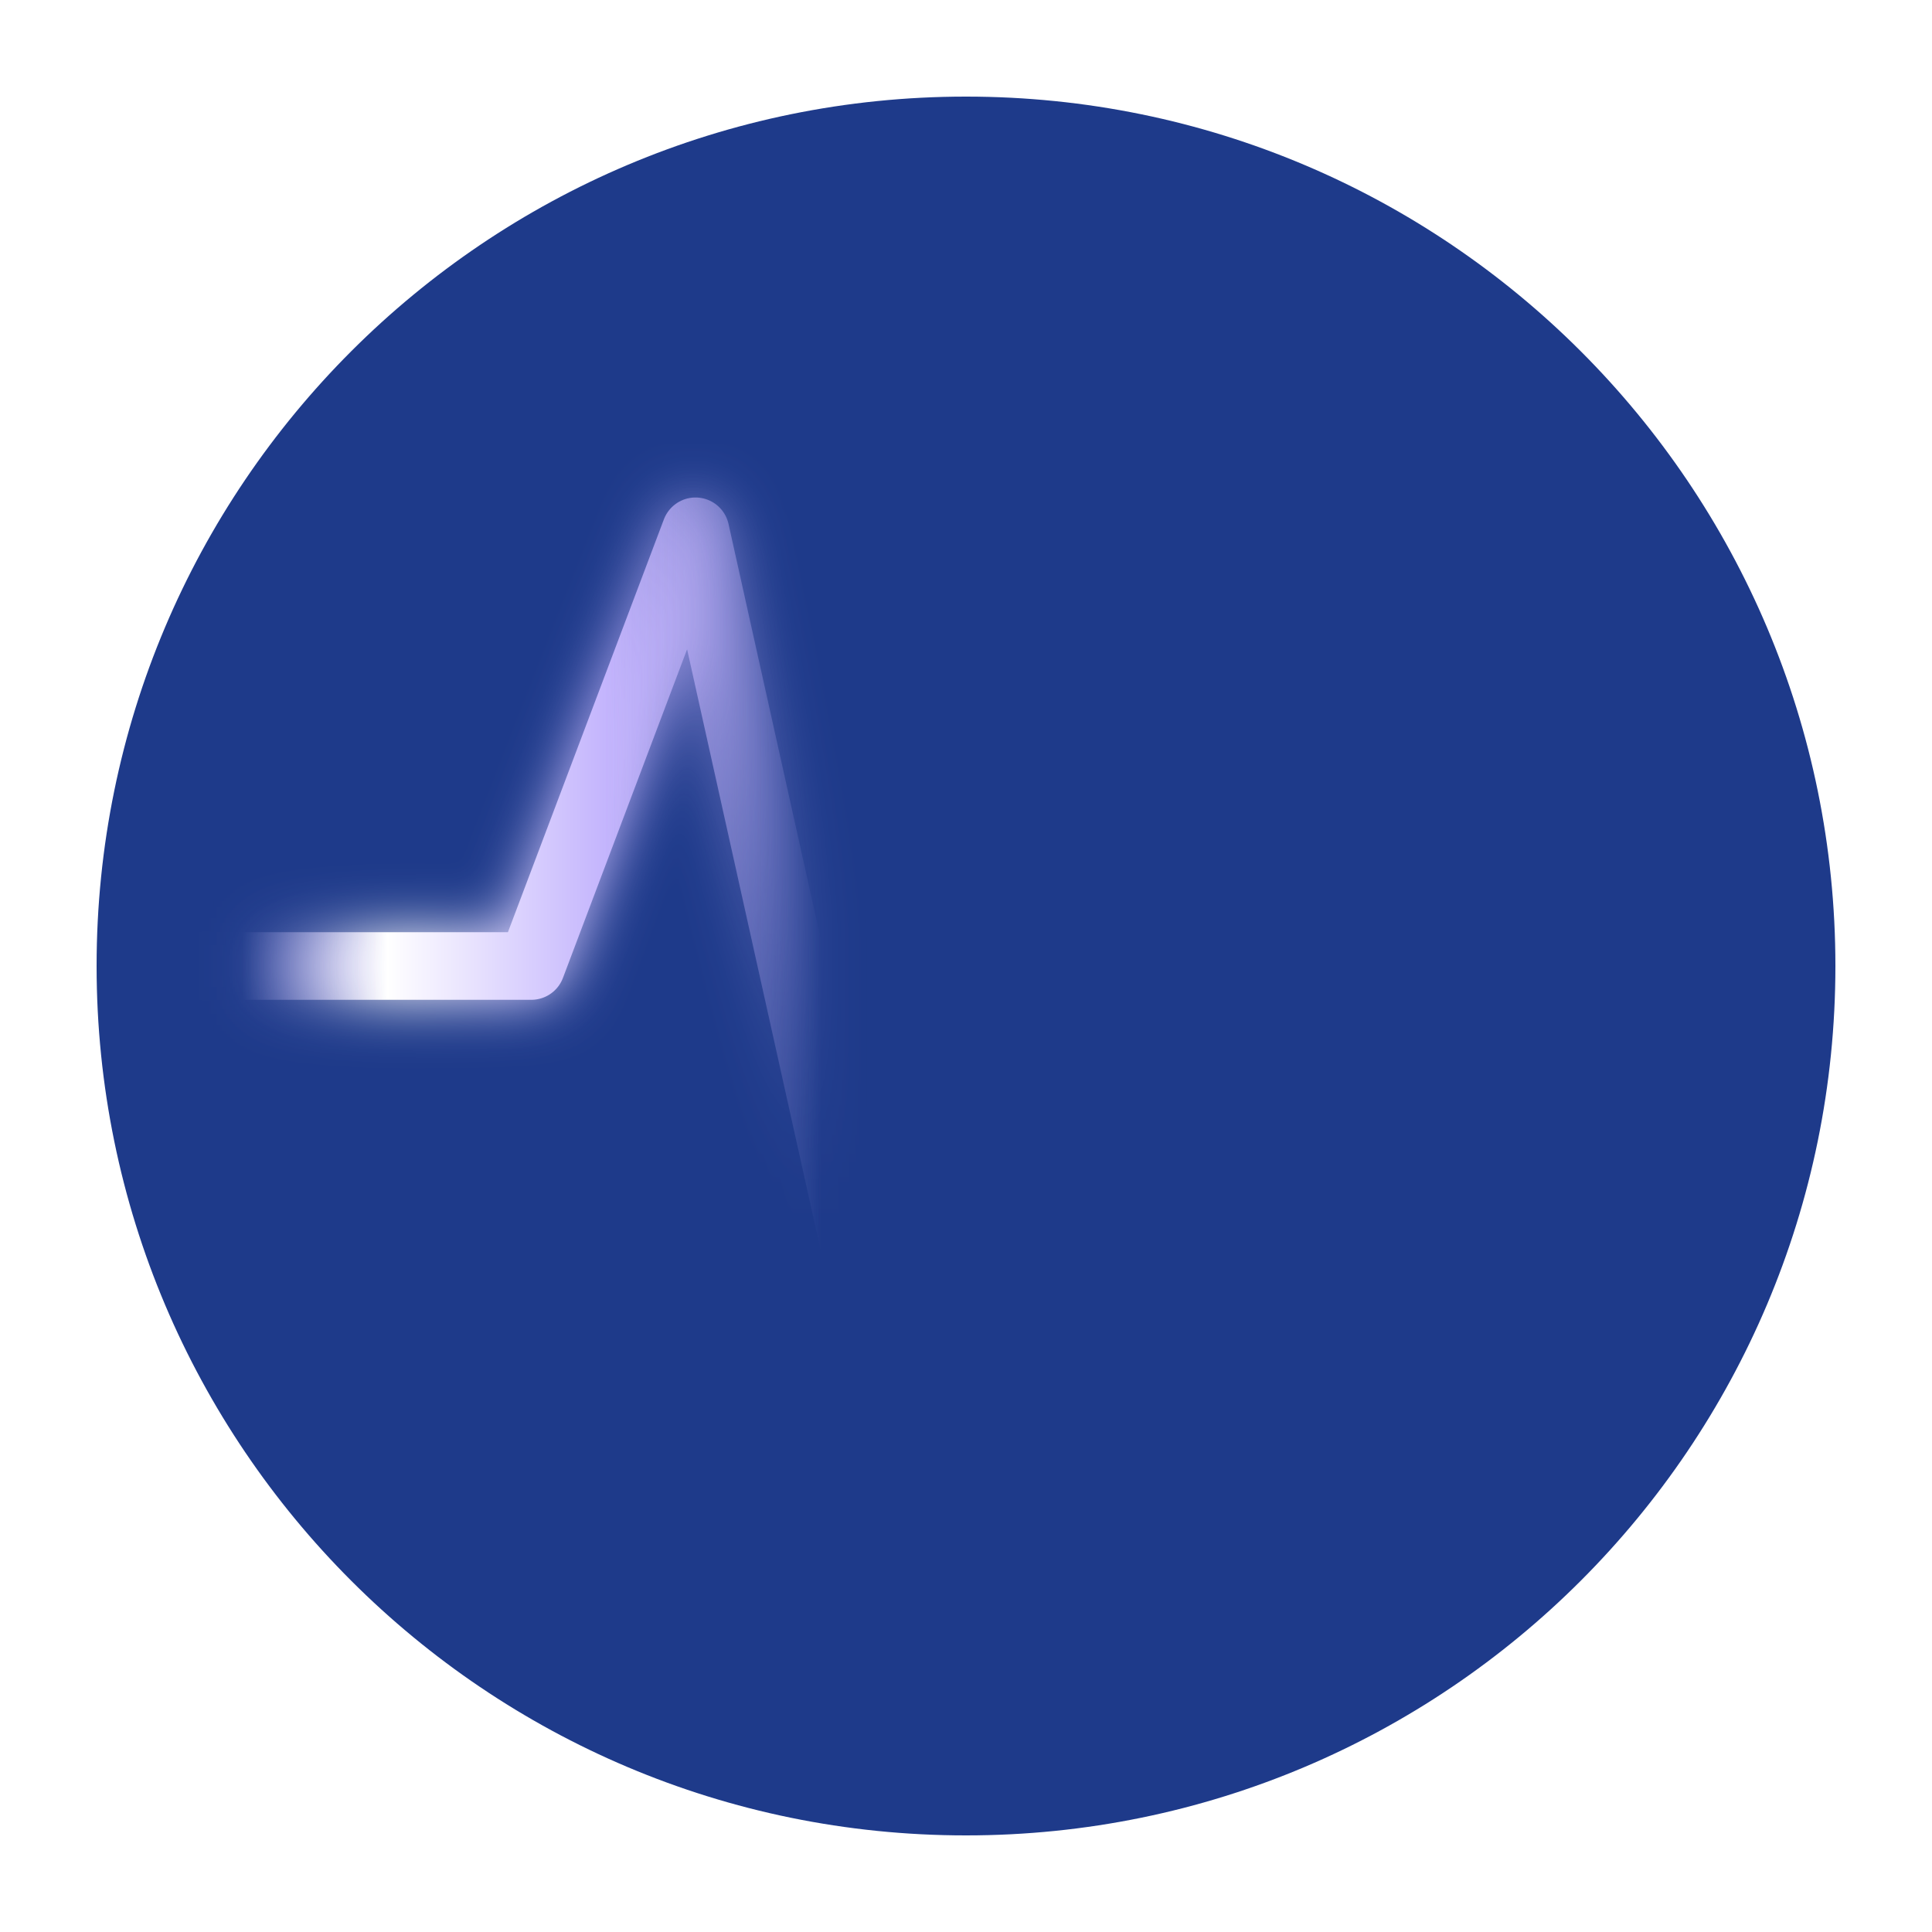
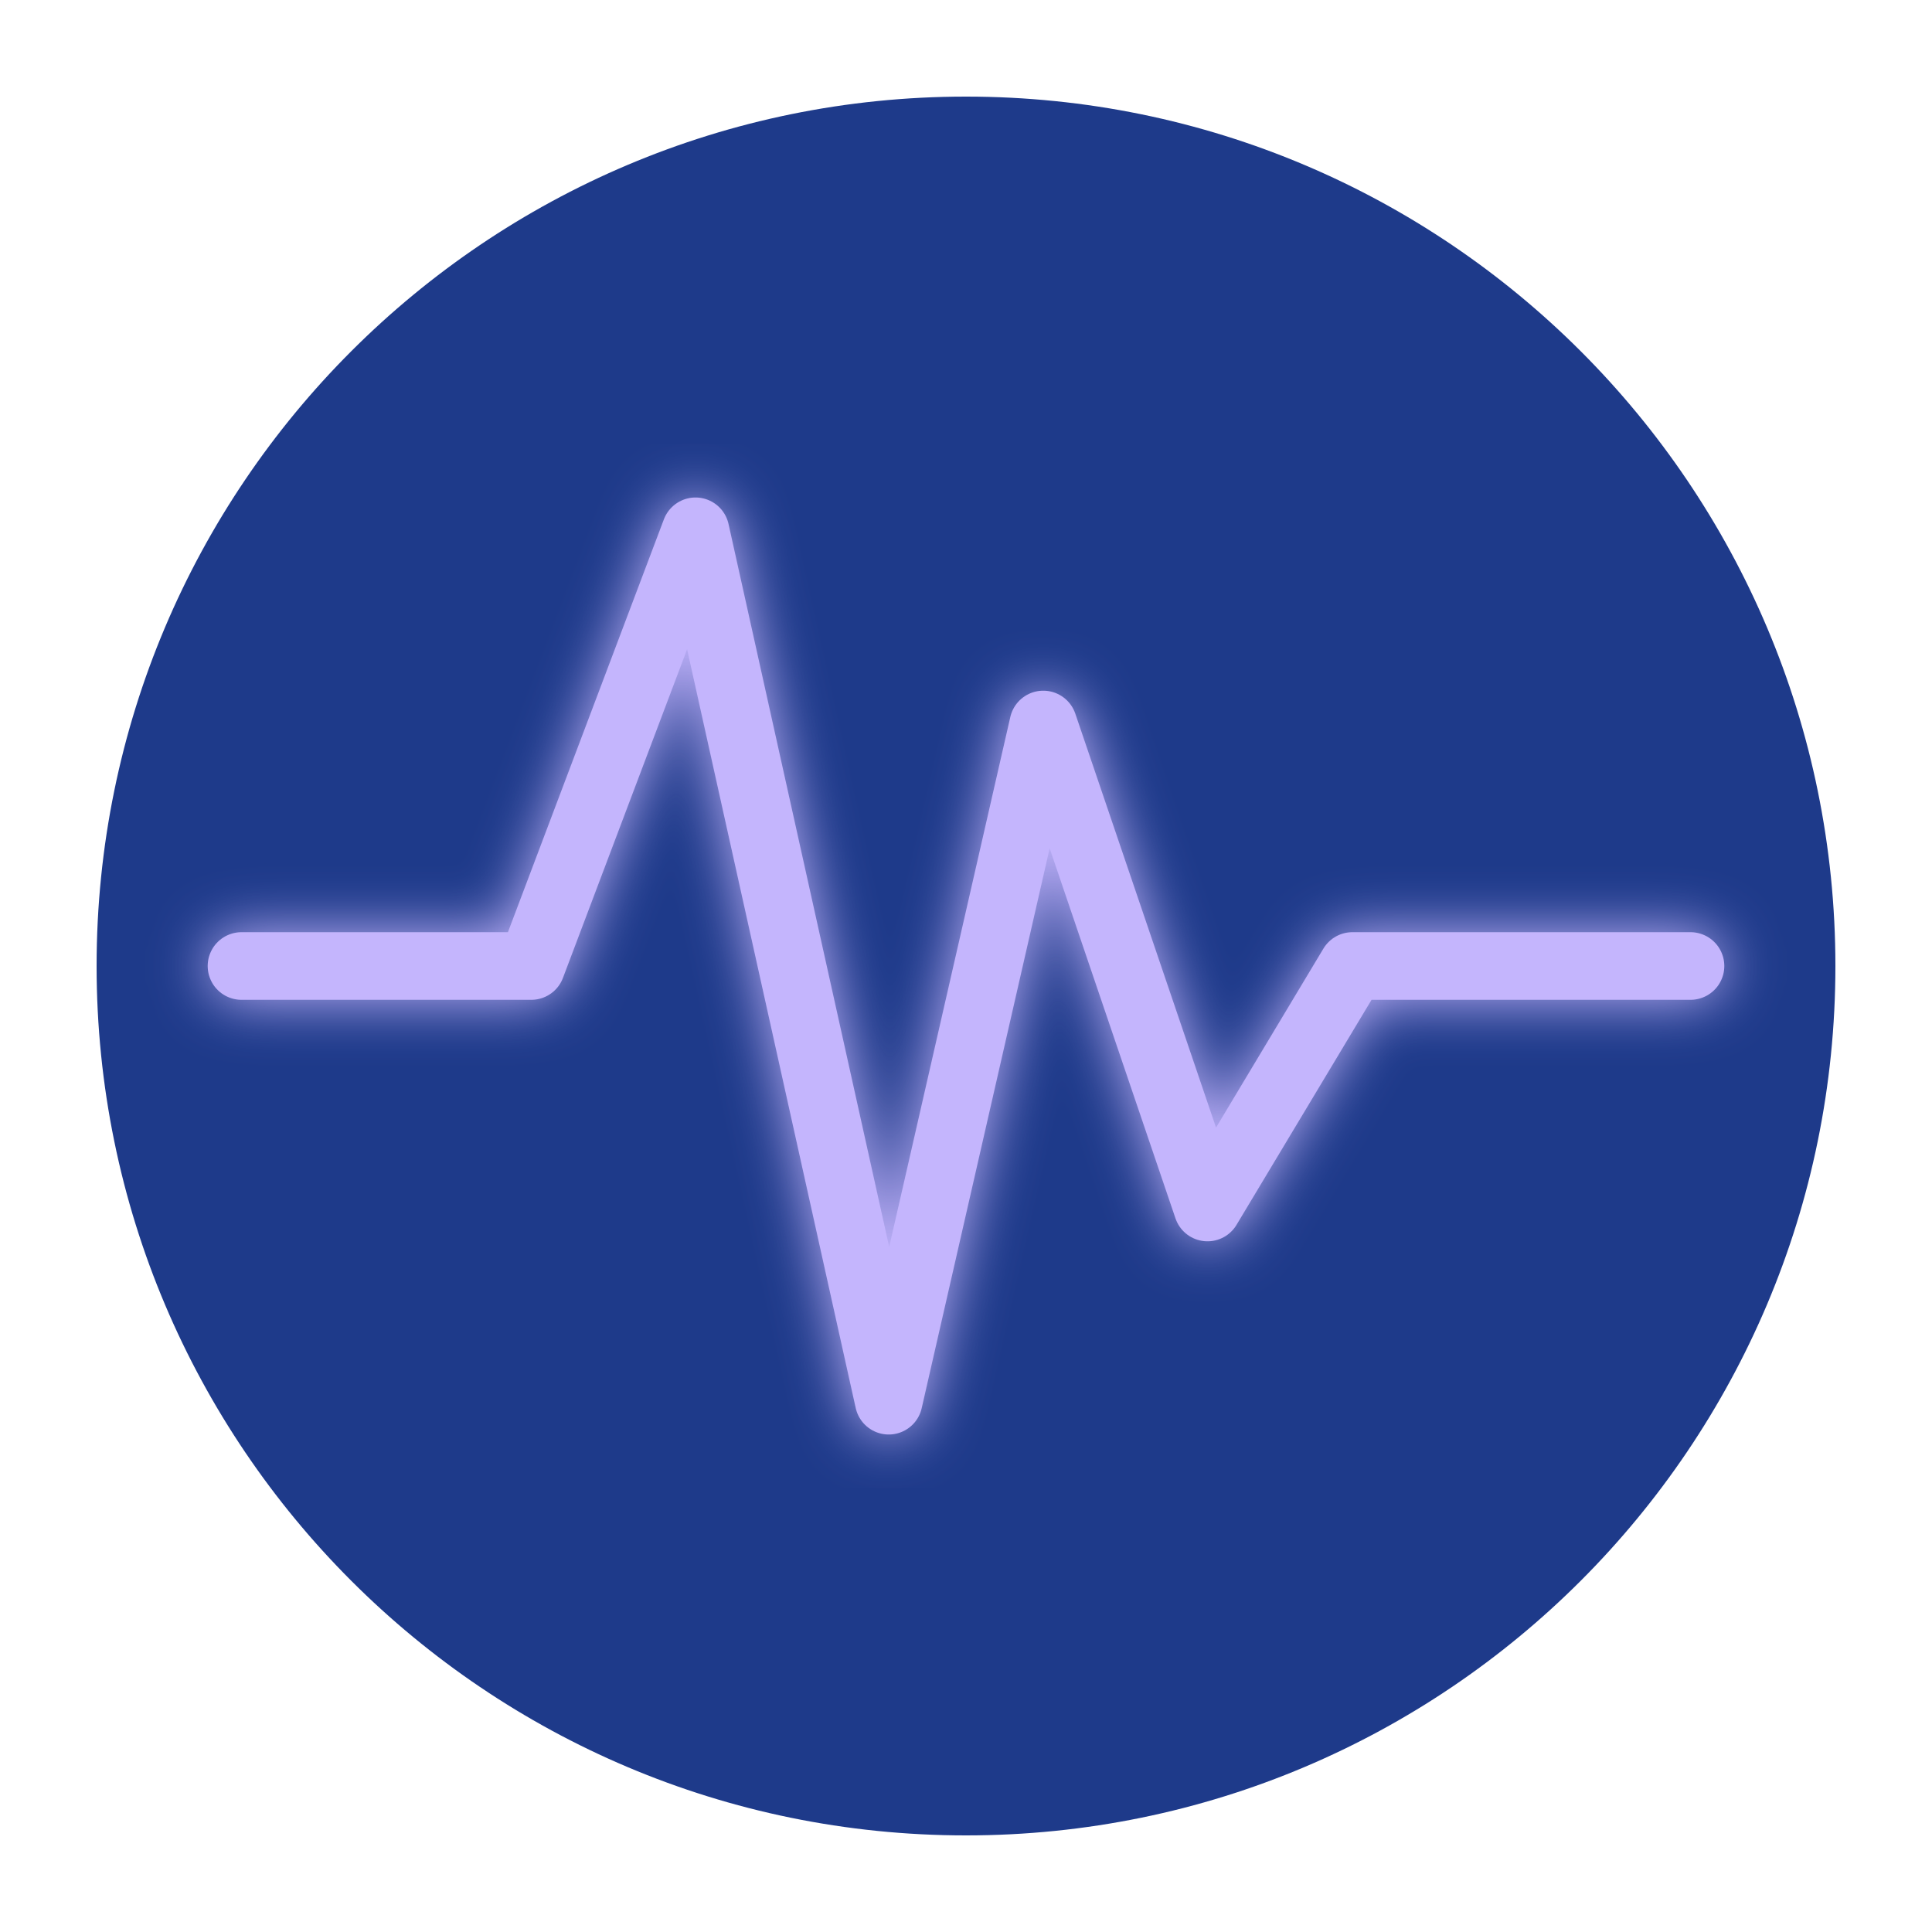
<svg xmlns="http://www.w3.org/2000/svg" viewBox="0 0 200 200">
  <defs>
    <filter id="glow">
      <feGaussianBlur stdDeviation="3" result="coloredBlur" />
      <feMerge>
        <feMergeNode in="coloredBlur" />
        <feMergeNode in="SourceGraphic" />
      </feMerge>
    </filter>
-     <linearGradient id="pulseGrad" x1="0%" y1="0%" x2="100%" y2="0%">
-       <stop offset="0%" style="stop-color:#c4b5fd; stop-opacity:0">
-         <animate attributeName="offset" values="-0.4;1" dur="1s" repeatCount="indefinite" />
-       </stop>
-       <stop offset="10%" style="stop-color:#ffffff">
-         <animate attributeName="offset" values="-0.3;1.1" dur="1s" repeatCount="indefinite" />
-       </stop>
-       <stop offset="25%" style="stop-color:#c4b5fd">
-         <animate attributeName="offset" values="-0.15;1.25" dur="1s" repeatCount="indefinite" />
-       </stop>
-       <stop offset="40%" style="stop-color:#c4b5fd; stop-opacity:0">
-         <animate attributeName="offset" values="0;1.4" dur="1s" repeatCount="indefinite" />
-       </stop>
-     </linearGradient>
  </defs>
  <circle cx="100" cy="100" r="90" fill="#1e3a8a" />
-   <path d="M 25 100 L 55 100 L 72 55 L 92 145 L 108 75 L 125 125 L 140 100 L 175 100" stroke="url(#pulseGrad)" stroke-width="7" fill="none" stroke-linecap="round" stroke-linejoin="round" filter="url(#glow)" />
+   <path d="M 25 100 L 55 100 L 72 55 L 92 145 L 108 75 L 125 125 L 140 100 L 175 100" stroke="#c4b5fd" stroke-width="7" fill="none" stroke-linecap="round" stroke-linejoin="round" filter="url(#glow)" />
</svg>
